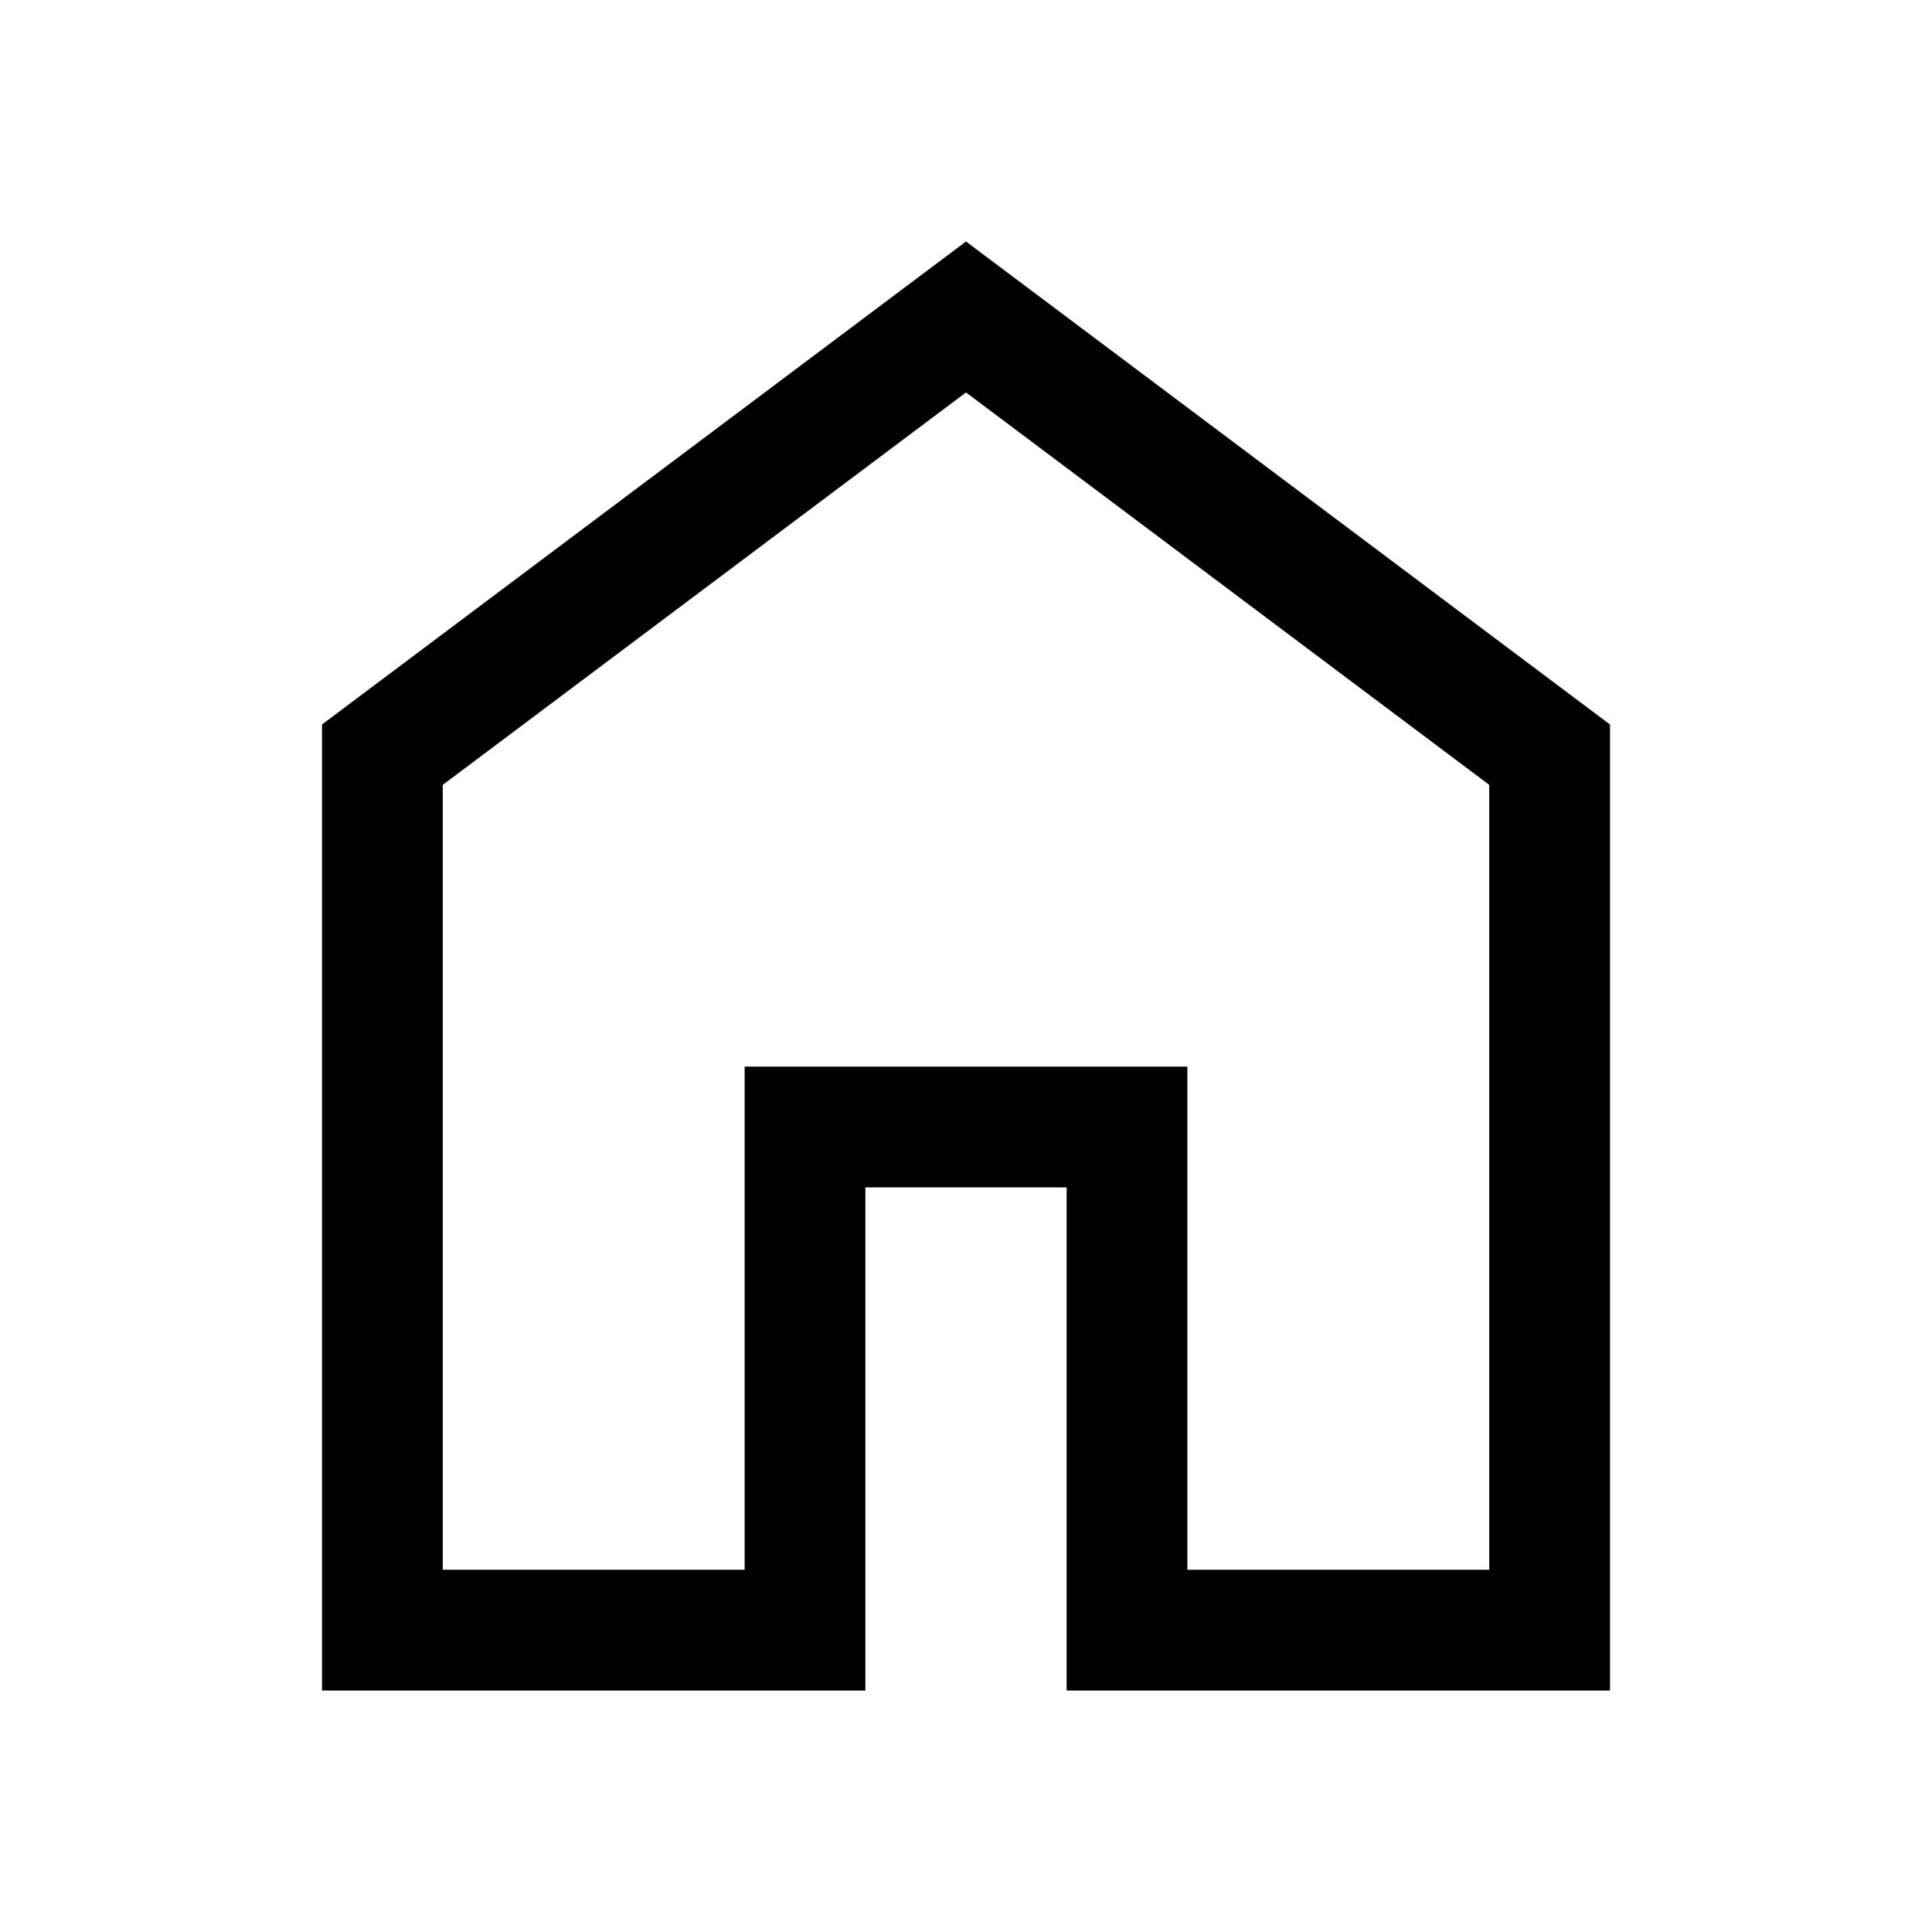
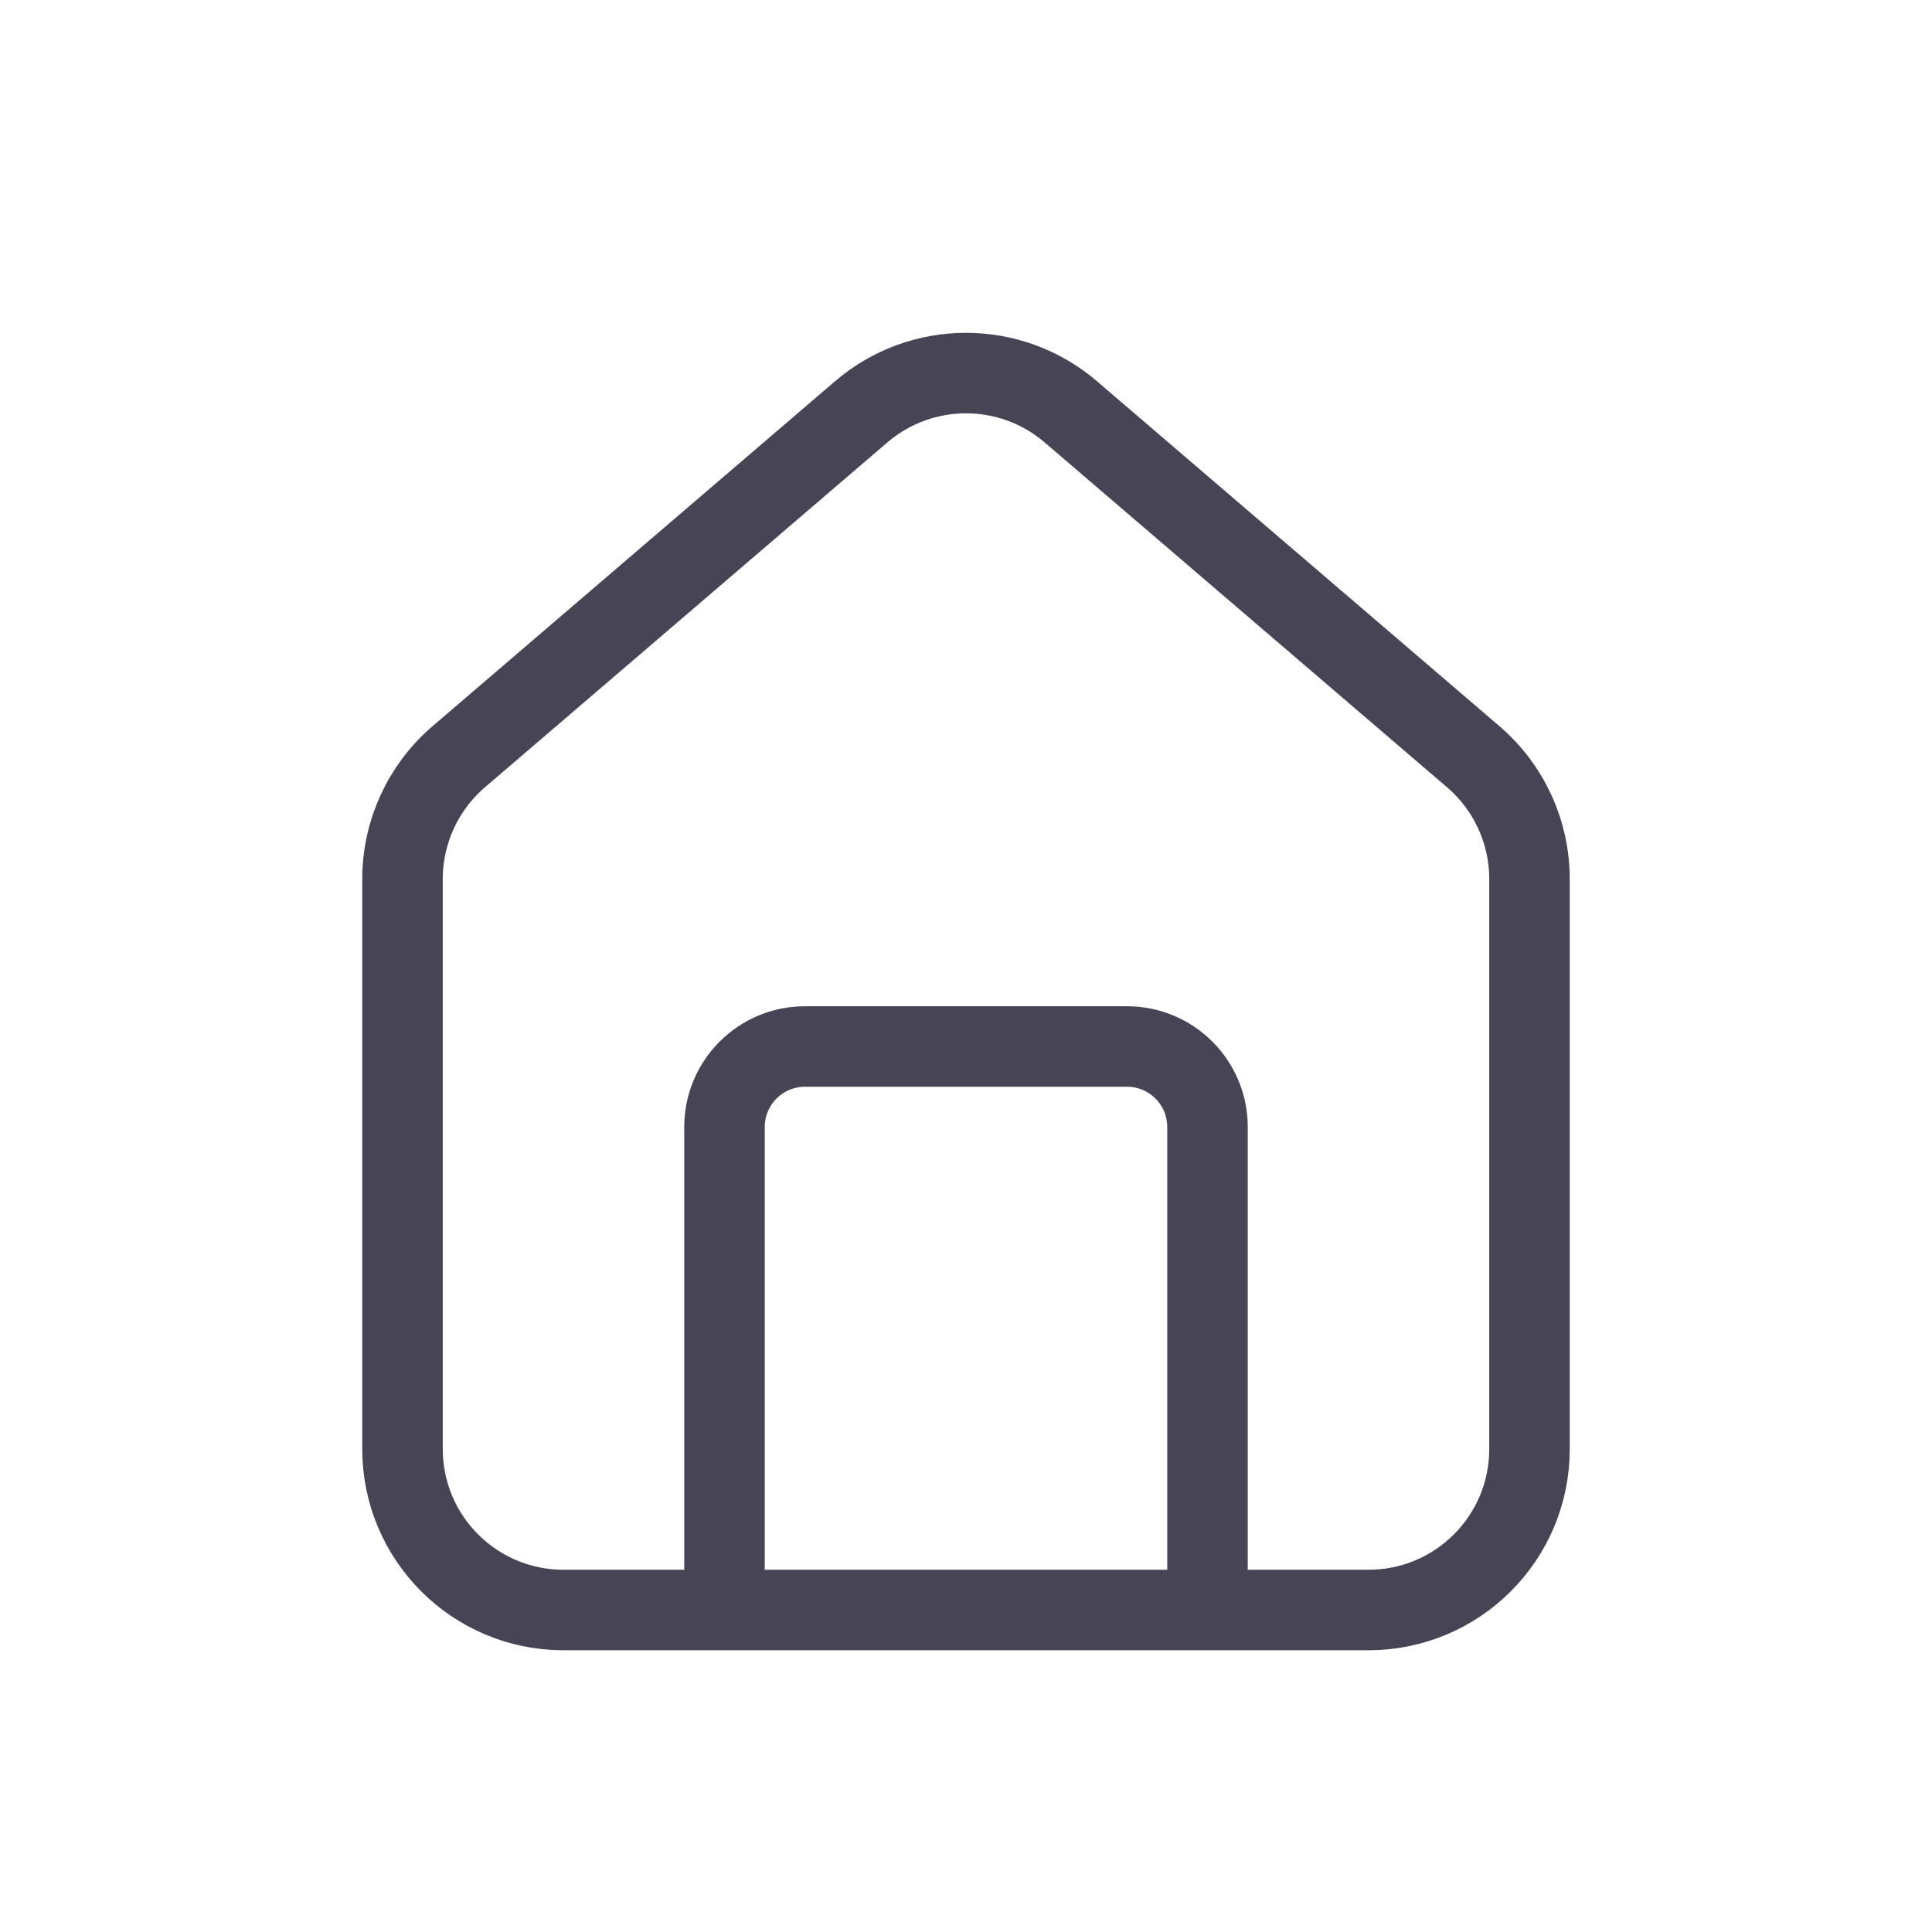
- <svg xmlns="http://www.w3.org/2000/svg" height="48" viewBox="0 96 960 960" width="48">
-   <path d="M220 876h150V626h220v250h150V486L480 291 220 486v390Zm-60 60V456l320-240 320 240v480H530V686H430v250H160Zm320-353Z" />
+ <svg xmlns="http://www.w3.org/2000/svg" width="800px" height="800px" viewBox="0 0 24 24" fill="none">
+   <path d="M9 20H7C5.895 20 5 19.105 5 18V10.92C5 10.336 5.255 9.781 5.698 9.401L10.698 5.116C11.447 4.474 12.553 4.474 13.302 5.116L18.302 9.401C18.745 9.781 19 10.336 19 10.92V18C19 19.105 18.105 20 17 20H15M9 20V14C9 13.448 9.448 13 10 13H14C14.552 13 15 13.448 15 14V20M9 20H15" stroke="#464455" stroke-linecap="round" stroke-linejoin="round" />
</svg>
